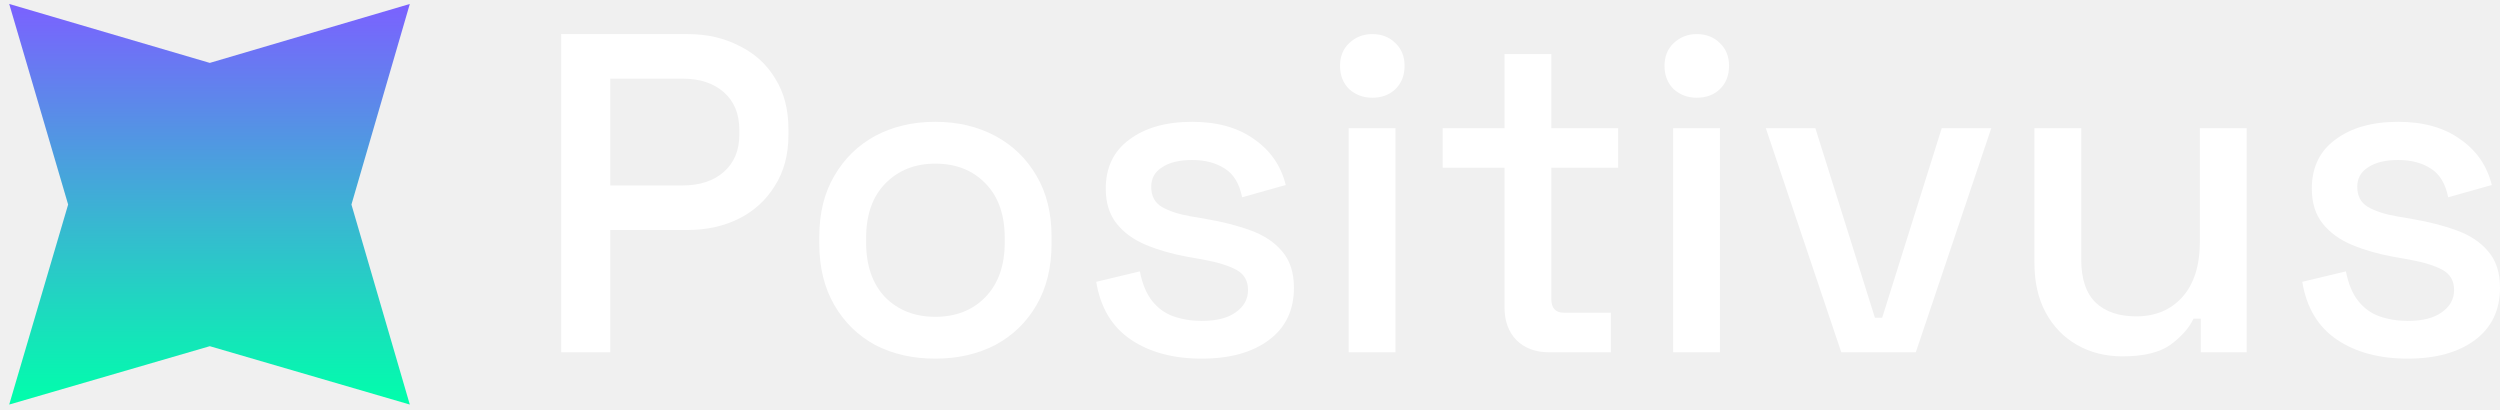
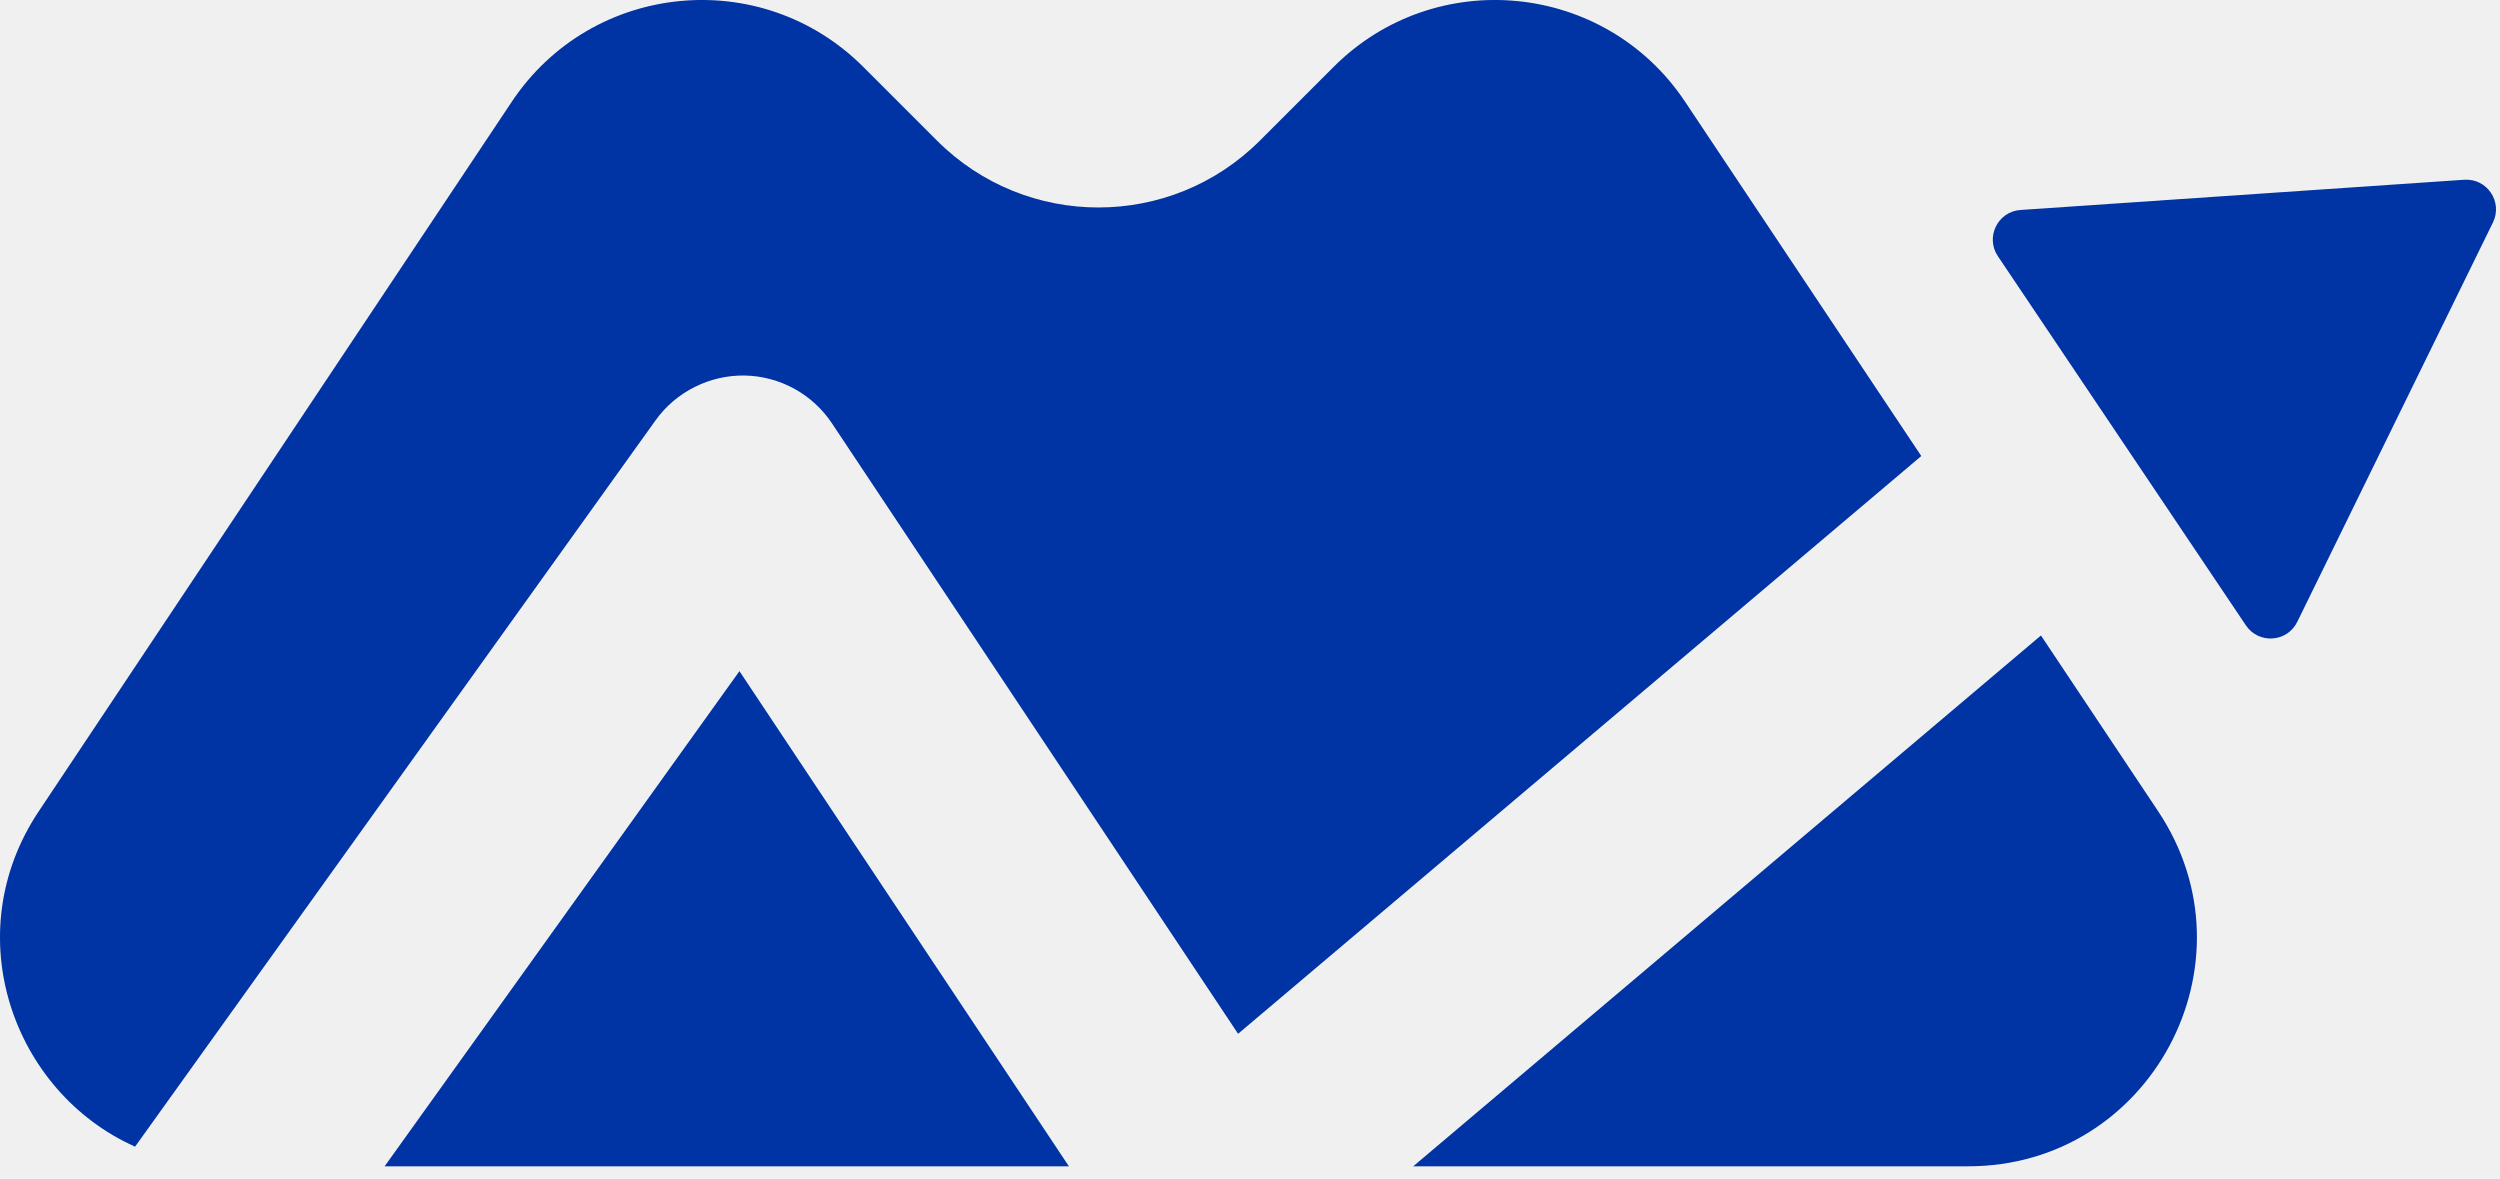
- <svg xmlns="http://www.w3.org/2000/svg" width="220" height="36" viewBox="0 0 220 36" fill="none">
-   <g clip-path="url(#clip0_102_29)">
-     <path d="M18.462 5.535L36.063 0.349L30.927 18L36.063 35.601L18.462 30.465L0.811 35.601L5.996 18L0.811 0.349L18.462 5.535Z" fill="url(#paint0_linear_102_29)" />
-   </g>
-   <path d="M49.383 31V3H60.503C62.209 3 63.73 3.347 65.063 4.04C66.423 4.707 67.476 5.667 68.223 6.92C68.996 8.147 69.383 9.627 69.383 11.36V11.88C69.383 13.613 68.983 15.107 68.183 16.36C67.409 17.613 66.356 18.573 65.023 19.24C63.69 19.907 62.183 20.24 60.503 20.24H53.703V31H49.383ZM53.703 16.32H60.063C61.583 16.32 62.796 15.92 63.703 15.12C64.609 14.32 65.063 13.227 65.063 11.84V11.44C65.063 10.027 64.609 8.92 63.703 8.12C62.796 7.32 61.583 6.92 60.063 6.92H53.703V16.32Z" fill="white" />
-   <path d="M82.297 31.56C80.324 31.56 78.564 31.16 77.017 30.36C75.498 29.533 74.297 28.36 73.418 26.84C72.537 25.32 72.097 23.52 72.097 21.44V20.84C72.097 18.76 72.537 16.973 73.418 15.48C74.297 13.96 75.498 12.787 77.017 11.96C78.564 11.133 80.324 10.72 82.297 10.72C84.271 10.72 86.031 11.133 87.578 11.96C89.124 12.787 90.338 13.96 91.218 15.48C92.097 16.973 92.537 18.76 92.537 20.84V21.44C92.537 23.52 92.097 25.32 91.218 26.84C90.338 28.36 89.124 29.533 87.578 30.36C86.031 31.16 84.271 31.56 82.297 31.56ZM82.297 27.88C84.111 27.88 85.578 27.307 86.698 26.16C87.844 24.987 88.418 23.373 88.418 21.32V20.96C88.418 18.907 87.858 17.307 86.737 16.16C85.618 14.987 84.138 14.4 82.297 14.4C80.511 14.4 79.044 14.987 77.897 16.16C76.778 17.307 76.218 18.907 76.218 20.96V21.32C76.218 23.373 76.778 24.987 77.897 26.16C79.044 27.307 80.511 27.88 82.297 27.88Z" fill="white" />
-   <path d="M105.747 31.56C103.24 31.56 101.16 31 99.507 29.88C97.853 28.76 96.84 27.067 96.467 24.8L100.307 23.88C100.52 24.973 100.88 25.84 101.387 26.48C101.894 27.12 102.52 27.573 103.267 27.84C104.04 28.107 104.867 28.24 105.747 28.24C107.054 28.24 108.054 27.987 108.747 27.48C109.467 26.973 109.827 26.32 109.827 25.52C109.827 24.72 109.494 24.133 108.827 23.76C108.16 23.387 107.174 23.08 105.867 22.84L104.507 22.6C103.174 22.36 101.96 22.013 100.867 21.56C99.773 21.107 98.907 20.48 98.267 19.68C97.627 18.88 97.307 17.853 97.307 16.6C97.307 14.733 98 13.293 99.387 12.28C100.774 11.24 102.614 10.72 104.907 10.72C107.12 10.72 108.934 11.227 110.347 12.24C111.787 13.227 112.72 14.573 113.147 16.28L109.307 17.36C109.067 16.16 108.56 15.32 107.787 14.84C107.014 14.333 106.054 14.08 104.907 14.08C103.787 14.08 102.907 14.293 102.267 14.72C101.627 15.12 101.307 15.693 101.307 16.44C101.307 17.24 101.614 17.827 102.227 18.2C102.867 18.573 103.72 18.853 104.787 19.04L106.187 19.28C107.6 19.52 108.894 19.853 110.067 20.28C111.24 20.707 112.16 21.32 112.827 22.12C113.52 22.92 113.867 23.987 113.867 25.32C113.867 27.293 113.134 28.827 111.667 29.92C110.2 31.013 108.227 31.56 105.747 31.56Z" fill="white" />
-   <path d="M118.683 31V11.28H122.803V31H118.683ZM120.763 8.6C119.963 8.6 119.283 8.347 118.723 7.84C118.189 7.307 117.923 6.627 117.923 5.8C117.923 4.973 118.189 4.307 118.723 3.8C119.283 3.267 119.963 3 120.763 3C121.589 3 122.269 3.267 122.803 3.8C123.336 4.307 123.603 4.973 123.603 5.8C123.603 6.627 123.336 7.307 122.803 7.84C122.269 8.347 121.589 8.6 120.763 8.6Z" fill="white" />
-   <path d="M136.317 31C135.117 31 134.157 30.64 133.437 29.92C132.744 29.2 132.397 28.24 132.397 27.04V14.76H126.957V11.28H132.397V4.76H136.517V11.28H142.397V14.76H136.517V26.32C136.517 27.12 136.89 27.52 137.637 27.52H141.757V31H136.317Z" fill="white" />
-   <path d="M147.237 31V11.28H151.357V31H147.237ZM149.317 8.6C148.517 8.6 147.837 8.347 147.277 7.84C146.744 7.307 146.477 6.627 146.477 5.8C146.477 4.973 146.744 4.307 147.277 3.8C147.837 3.267 148.517 3 149.317 3C150.144 3 150.824 3.267 151.357 3.8C151.891 4.307 152.157 4.973 152.157 5.8C152.157 6.627 151.891 7.307 151.357 7.84C150.824 8.347 150.144 8.6 149.317 8.6Z" fill="white" />
-   <path d="M162.032 31L155.392 11.28H159.752L164.992 27.96H165.632L170.872 11.28H175.232L168.592 31H162.032Z" fill="white" />
-   <path d="M186.789 31.36C185.296 31.36 183.963 31.027 182.789 30.36C181.616 29.693 180.696 28.747 180.029 27.52C179.363 26.293 179.029 24.827 179.029 23.12V11.28H183.149V22.84C183.149 24.547 183.576 25.813 184.429 26.64C185.283 27.44 186.469 27.84 187.989 27.84C189.669 27.84 191.016 27.28 192.029 26.16C193.069 25.013 193.589 23.373 193.589 21.24V11.28H197.709V31H193.669V28.04H193.029C192.656 28.84 191.989 29.6 191.029 30.32C190.069 31.013 188.656 31.36 186.789 31.36Z" fill="white" />
-   <path d="M211.88 31.56C209.373 31.56 207.293 31 205.64 29.88C203.986 28.76 202.973 27.067 202.6 24.8L206.44 23.88C206.653 24.973 207.013 25.84 207.52 26.48C208.026 27.12 208.653 27.573 209.4 27.84C210.173 28.107 211 28.24 211.88 28.24C213.186 28.24 214.186 27.987 214.88 27.48C215.6 26.973 215.96 26.32 215.96 25.52C215.96 24.72 215.626 24.133 214.96 23.76C214.293 23.387 213.306 23.08 212 22.84L210.64 22.6C209.306 22.36 208.093 22.013 207 21.56C205.906 21.107 205.04 20.48 204.4 19.68C203.76 18.88 203.44 17.853 203.44 16.6C203.44 14.733 204.133 13.293 205.52 12.28C206.906 11.24 208.746 10.72 211.04 10.72C213.253 10.72 215.066 11.227 216.48 12.24C217.92 13.227 218.853 14.573 219.28 16.28L215.44 17.36C215.2 16.16 214.693 15.32 213.92 14.84C213.146 14.333 212.186 14.08 211.04 14.08C209.92 14.08 209.04 14.293 208.4 14.72C207.76 15.12 207.44 15.693 207.44 16.44C207.44 17.24 207.746 17.827 208.36 18.2C209 18.573 209.853 18.853 210.92 19.04L212.32 19.28C213.733 19.52 215.026 19.853 216.2 20.28C217.373 20.707 218.293 21.32 218.96 22.12C219.653 22.92 220 23.987 220 25.32C220 27.293 219.266 28.827 217.8 29.92C216.333 31.013 214.36 31.56 211.88 31.56Z" fill="white" />
-   <defs>
-     <linearGradient id="paint0_linear_102_29" x1="18.437" y1="0.349" x2="18.437" y2="35.601" gradientUnits="userSpaceOnUse">
-       <stop stop-color="#7B61FF" />
-       <stop offset="1" stop-color="#00FFAB" />
-     </linearGradient>
-     <clipPath id="clip0_102_29">
-       <rect width="36" height="36" fill="white" transform="translate(0.462891)" />
-     </clipPath>
-   </defs>
+ <svg xmlns="http://www.w3.org/2000/svg" width="140" height="66" viewBox="0 0 140 66" fill="none">
+   <path d="M137.998 10.066L113.15 11.758C111.871 11.845 111.167 13.283 111.881 14.347L125.77 35.02C126.485 36.084 128.083 35.975 128.646 34.825L139.604 12.46C140.17 11.309 139.277 9.979 137.998 10.066Z" fill="#0033A4" />
+   <path d="M110.219 65.313C120.431 65.313 126.523 53.931 120.858 45.434L114.293 35.587L79.141 65.313H110.219Z" fill="#0033A4" />
+   <path d="M41.696 21.029C43.667 21.064 45.495 22.064 46.588 23.704L69.333 57.892L107.592 25.538L94.363 5.694C89.887 -1.02 80.388 -1.96 74.683 3.745L70.554 7.874C65.561 12.867 57.465 12.867 52.471 7.874L48.342 3.745C42.637 -1.96 33.138 -1.02 28.662 5.694L2.169 45.434C-2.437 52.343 0.729 61.16 7.564 64.213L36.716 23.532C37.864 21.93 39.752 21 41.696 21.029Z" fill="#0033A4" />
+   <path d="M21.538 65.313H59.858L41.409 37.584L21.538 65.313Z" fill="#0033A4" />
</svg>
